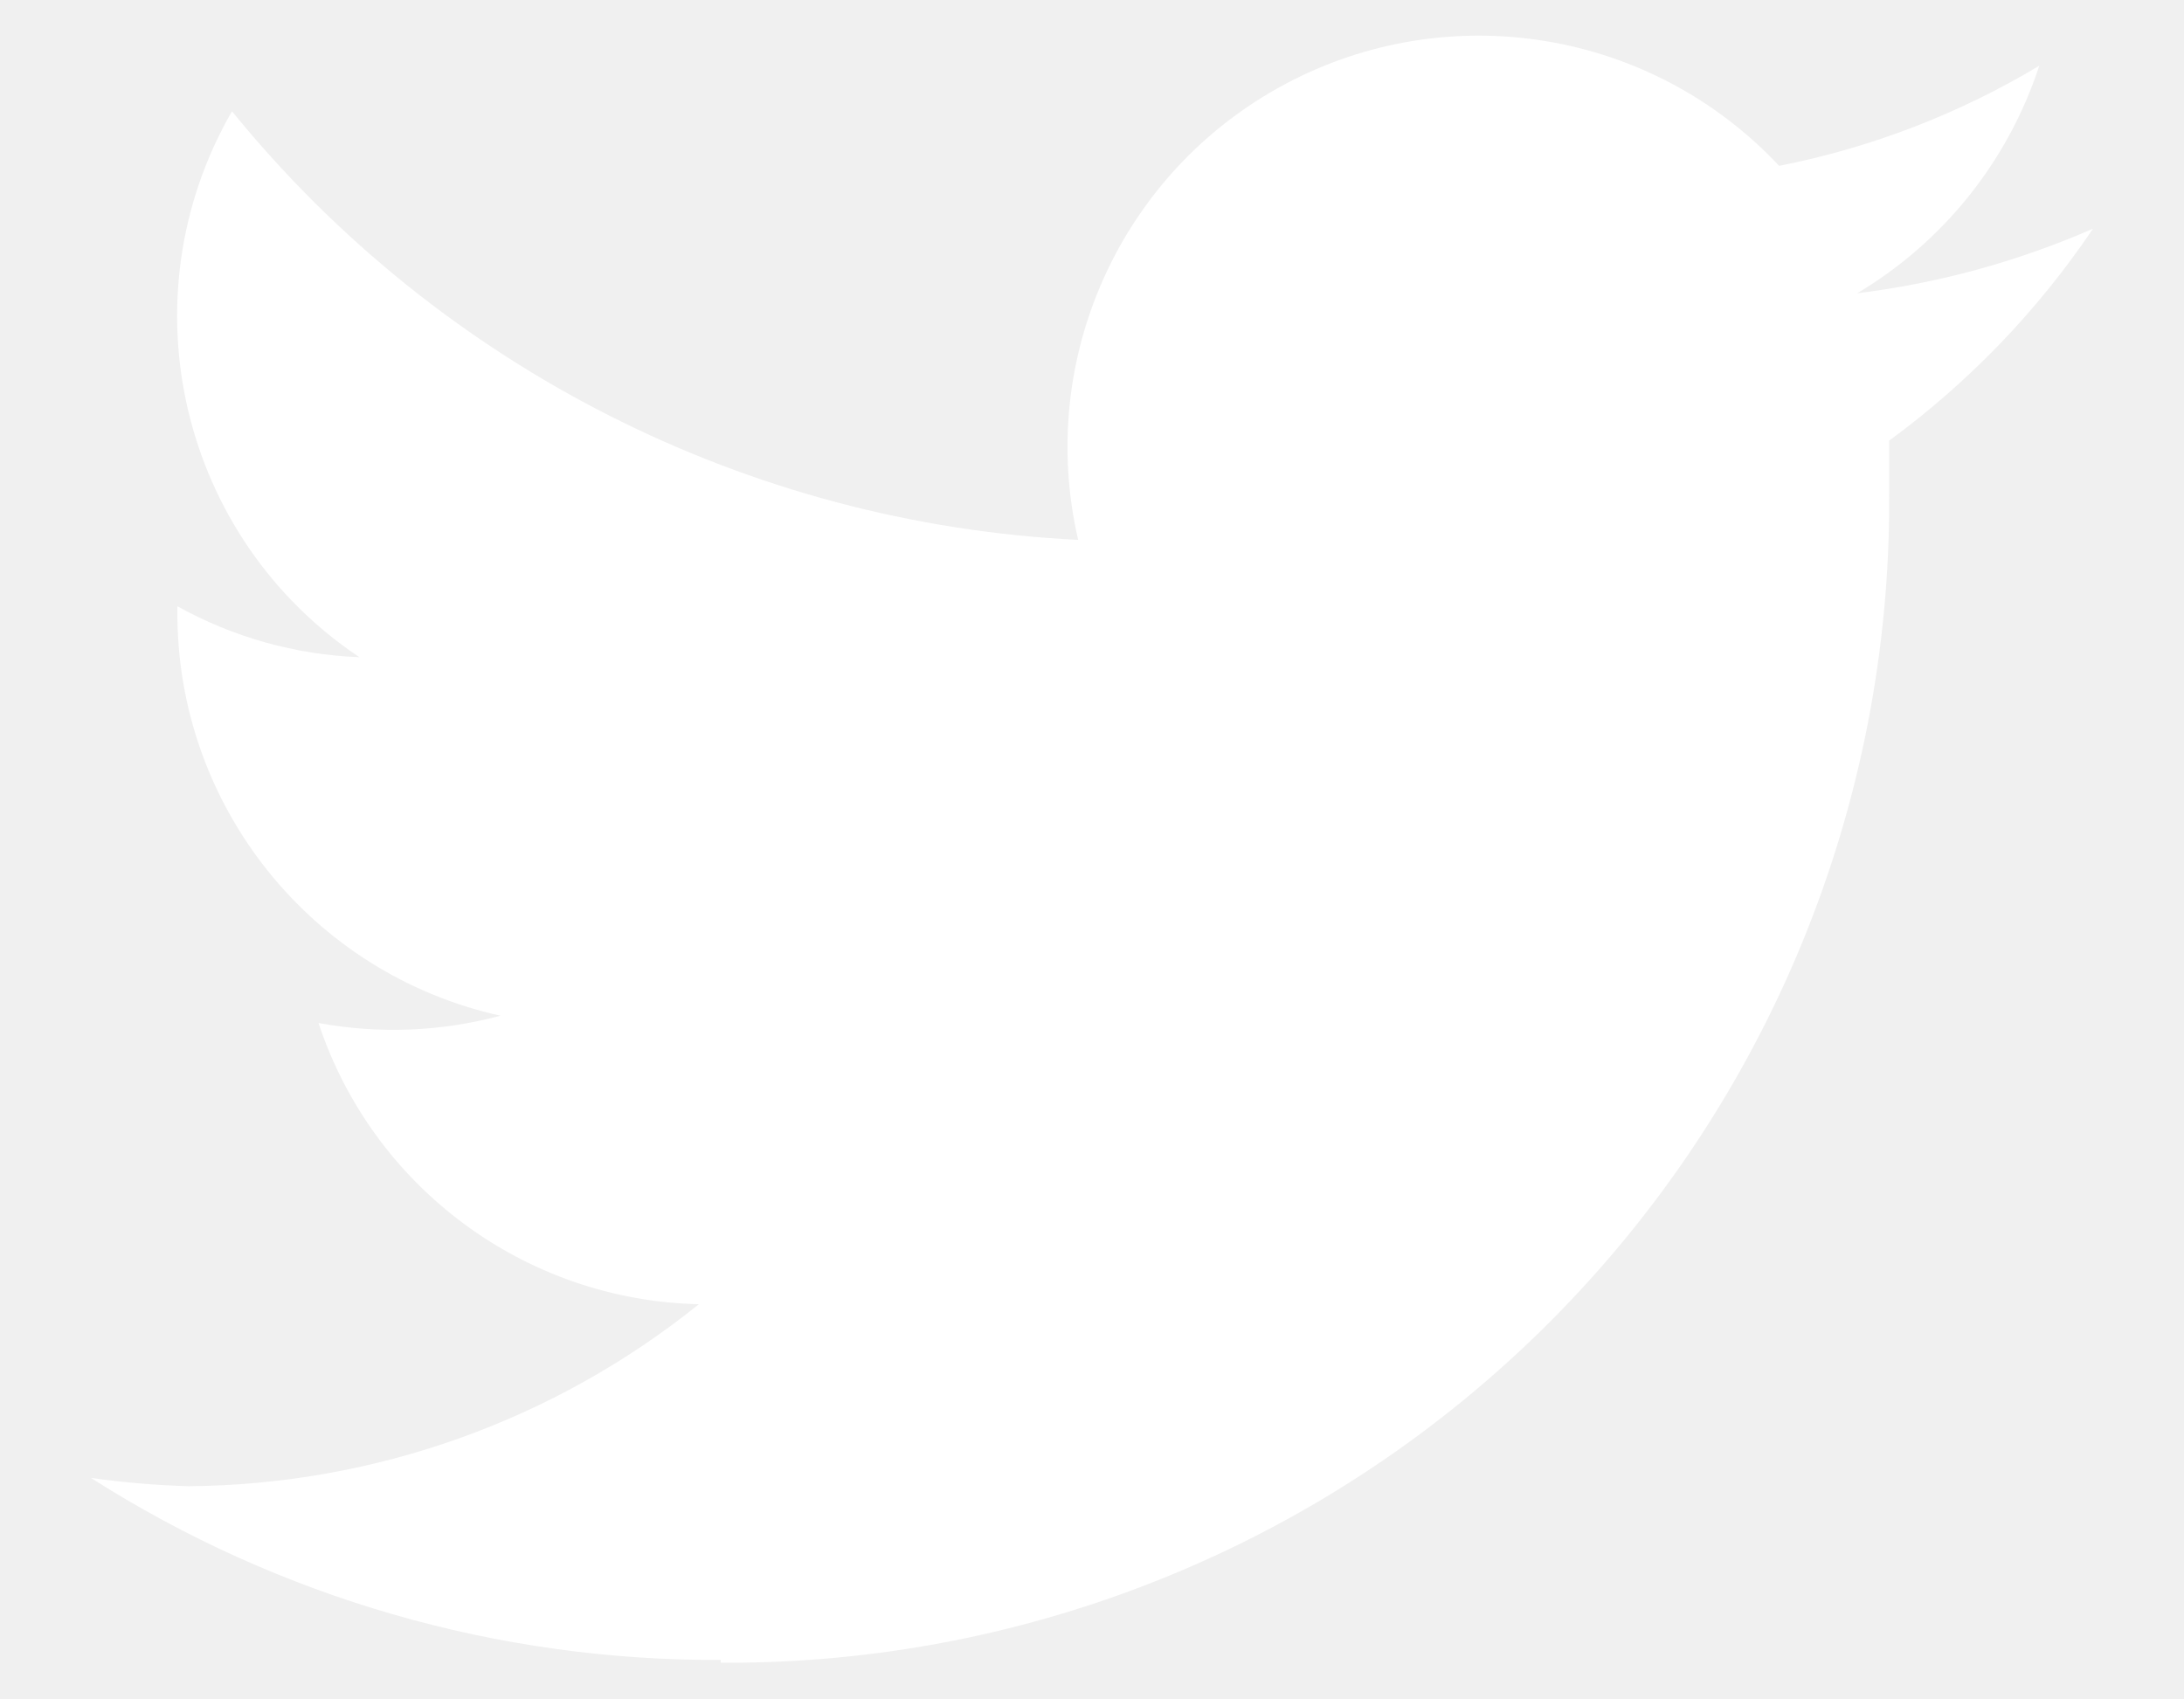
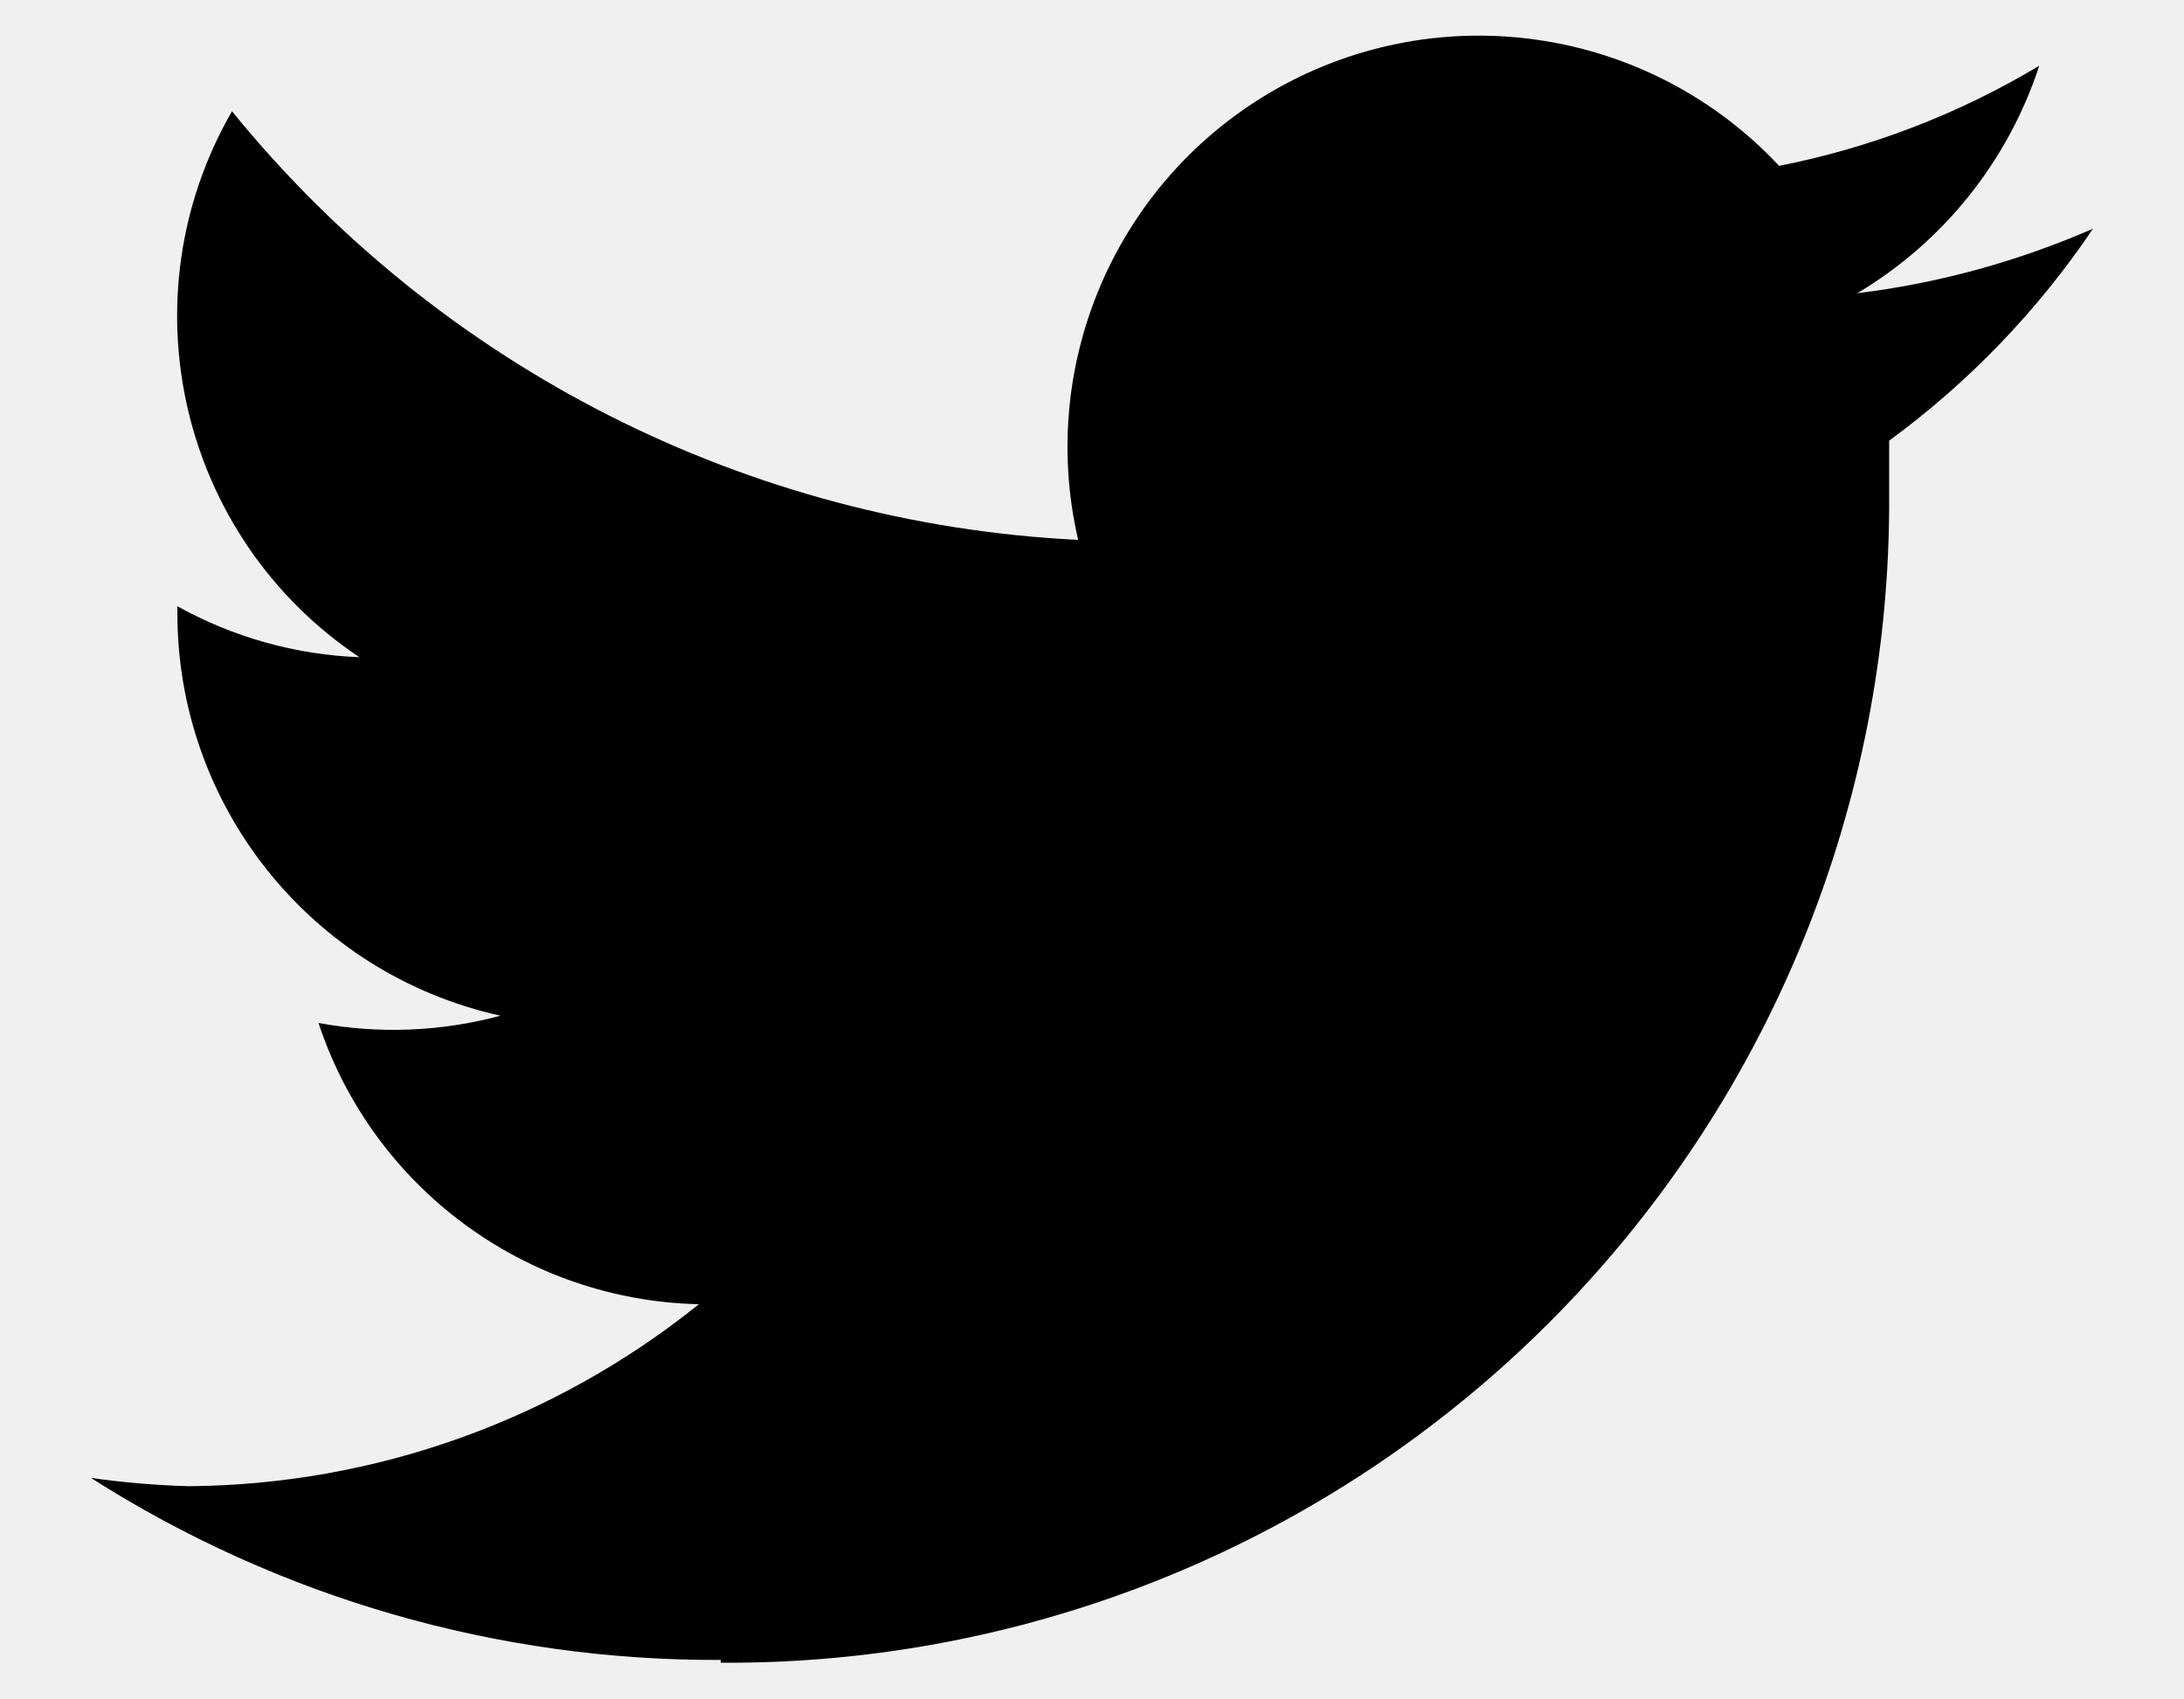
- <svg xmlns="http://www.w3.org/2000/svg" width="18" height="14" fill="none" viewBox="0 0 18 14">
-   <path d="M5.94 13.705a9.57 9.57 0 009.63-9.63v-.443a7.05 7.05 0 001.68-1.747c-.618.27-1.273.45-1.943.532a3.42 3.42 0 001.5-1.875 6.668 6.668 0 01-2.144.825A3.39 3.39 0 008.886 4.45 9.593 9.593 0 011.912.917a3.382 3.382 0 001.05 4.5 3.353 3.353 0 01-1.5-.42v.038a3.398 3.398 0 002.663 3.337 3.398 3.398 0 01-1.5.06A3.382 3.382 0 005.76 10.75a6.788 6.788 0 01-4.207 1.5 7.333 7.333 0 01-.803-.068 9.577 9.577 0 005.19 1.5" fill="#fff" />
+ <svg xmlns="http://www.w3.org/2000/svg" width="18" height="14" viewBox="0 0 18 14">
+   <path d="M5.94 13.705a9.57 9.57 0 009.63-9.63v-.443a7.05 7.05 0 001.68-1.747c-.618.27-1.273.45-1.943.532a3.42 3.42 0 001.5-1.875 6.668 6.668 0 01-2.144.825A3.39 3.39 0 008.886 4.45 9.593 9.593 0 011.912.917a3.382 3.382 0 001.05 4.5 3.353 3.353 0 01-1.5-.42v.038a3.398 3.398 0 002.663 3.337 3.398 3.398 0 01-1.5.06A3.382 3.382 0 005.76 10.75a6.788 6.788 0 01-4.207 1.5 7.333 7.333 0 01-.803-.068 9.577 9.577 0 005.19 1.5" />
</svg>
